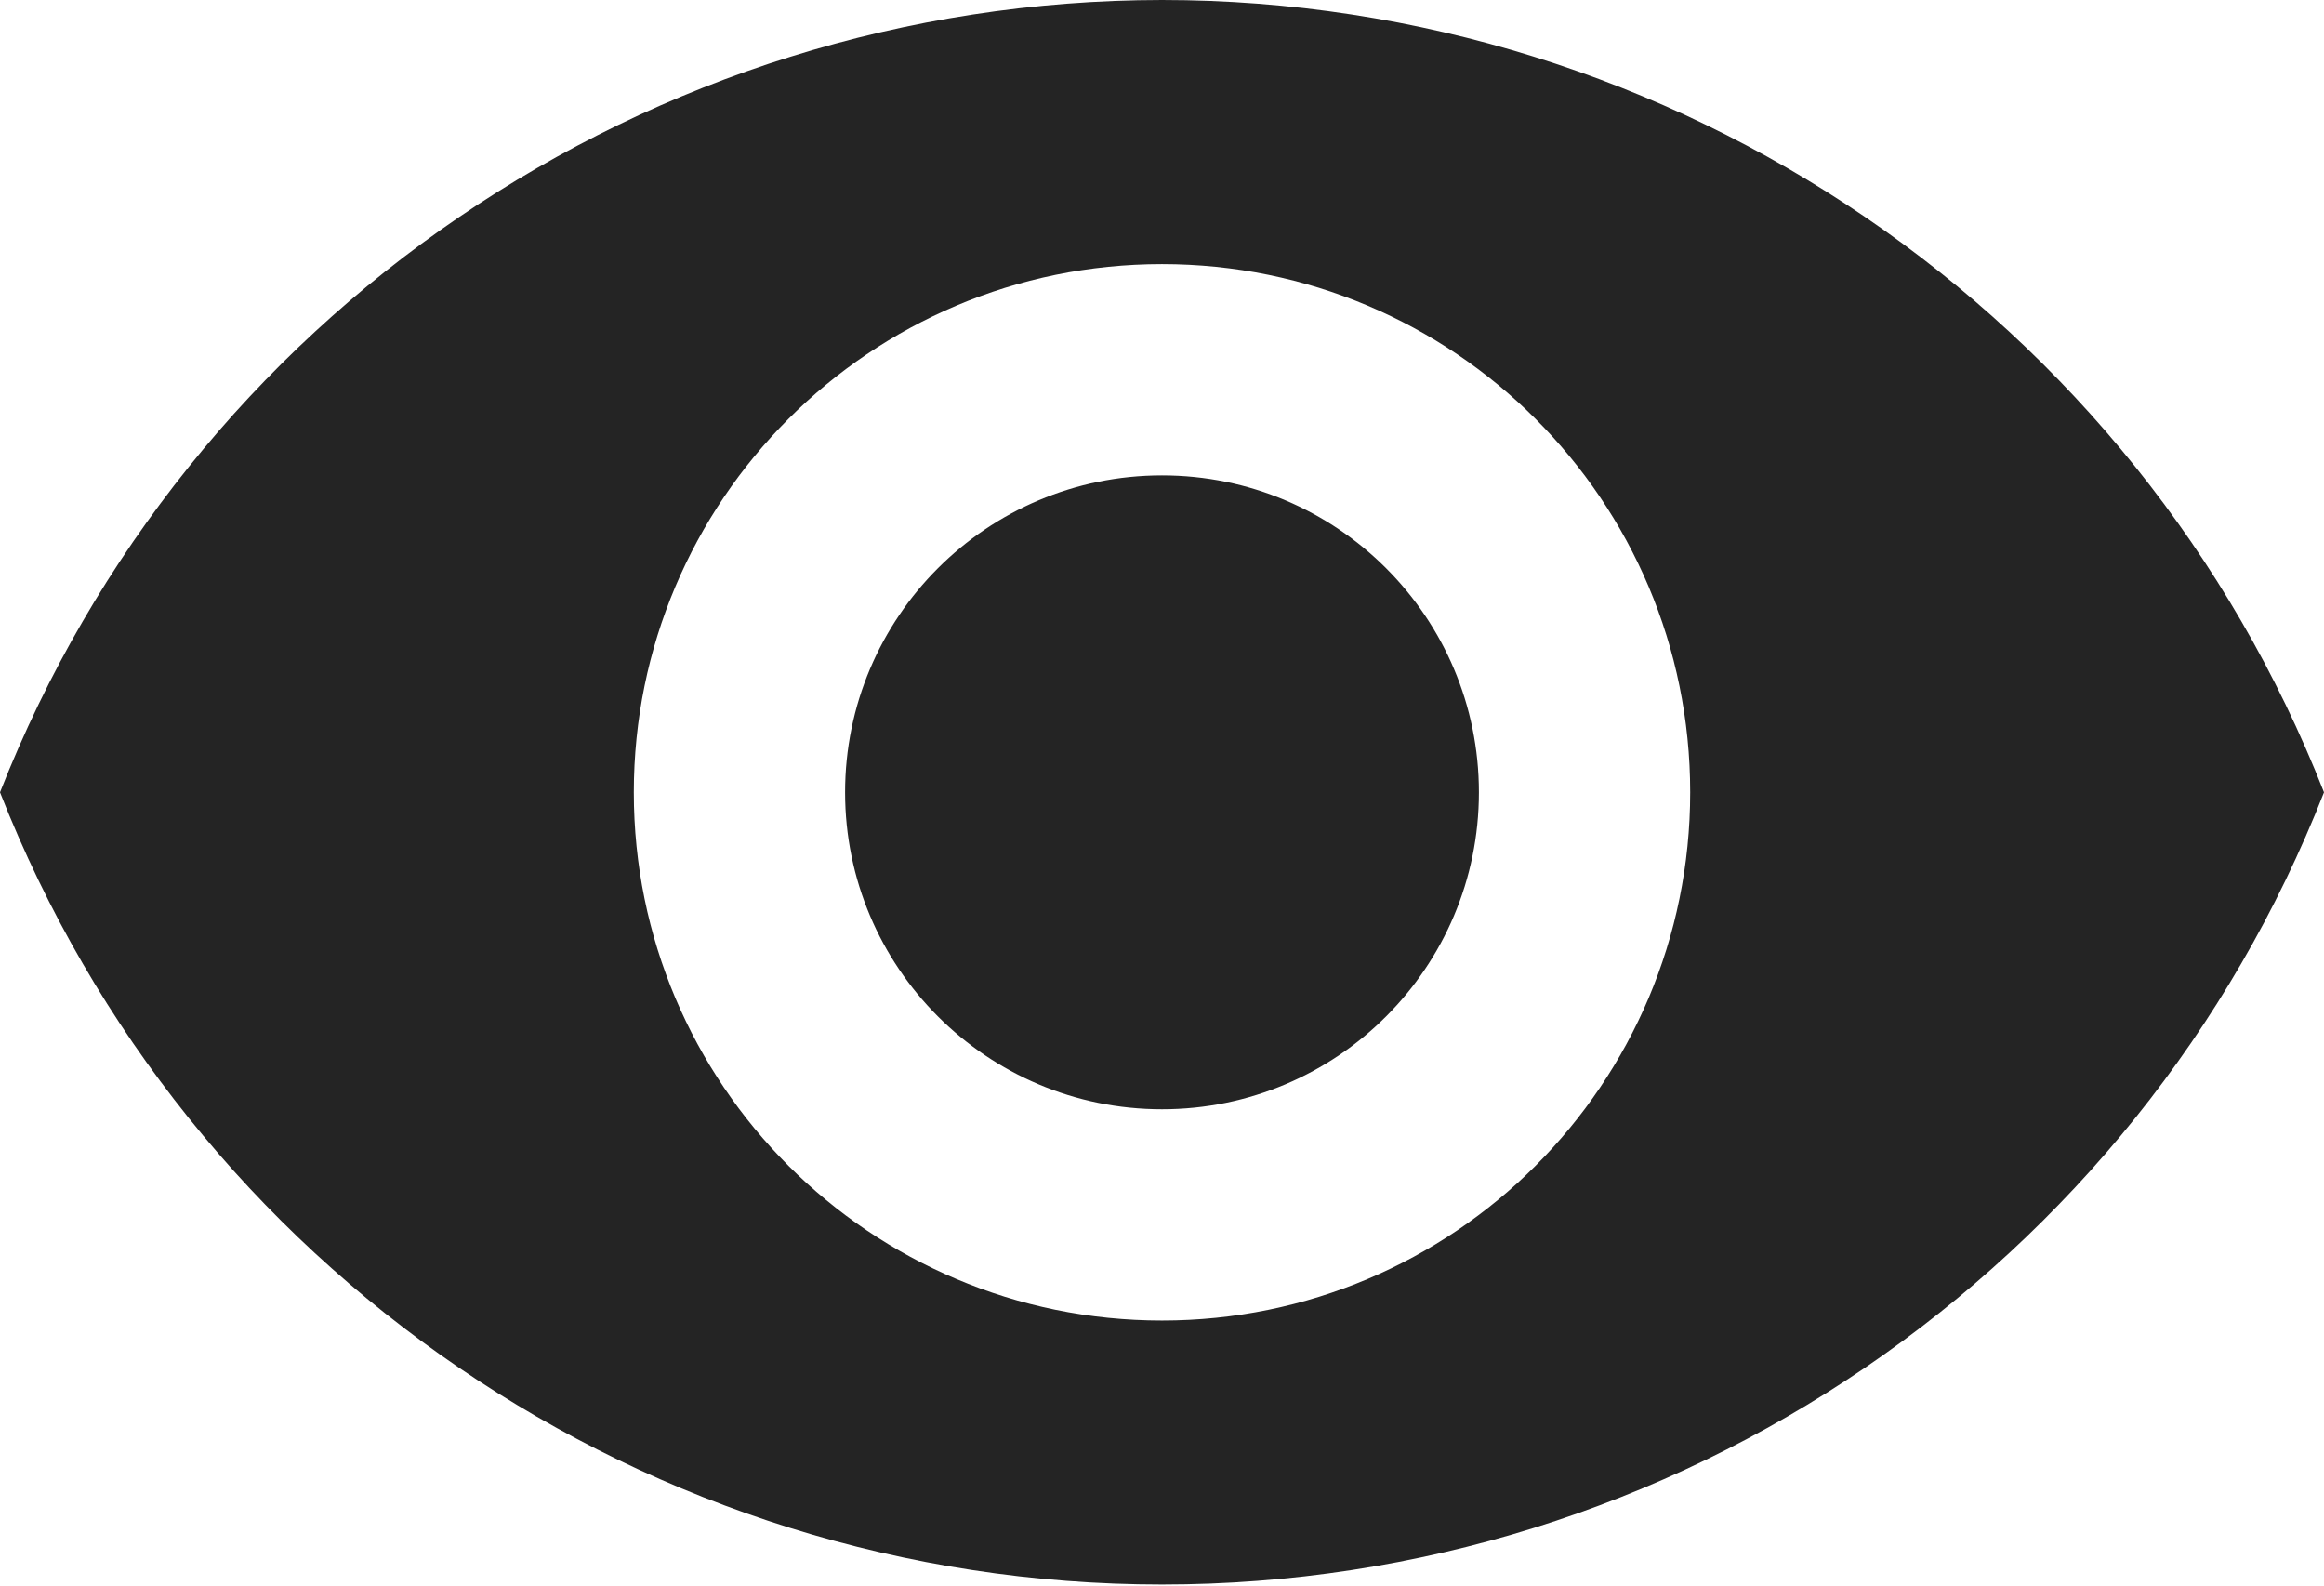
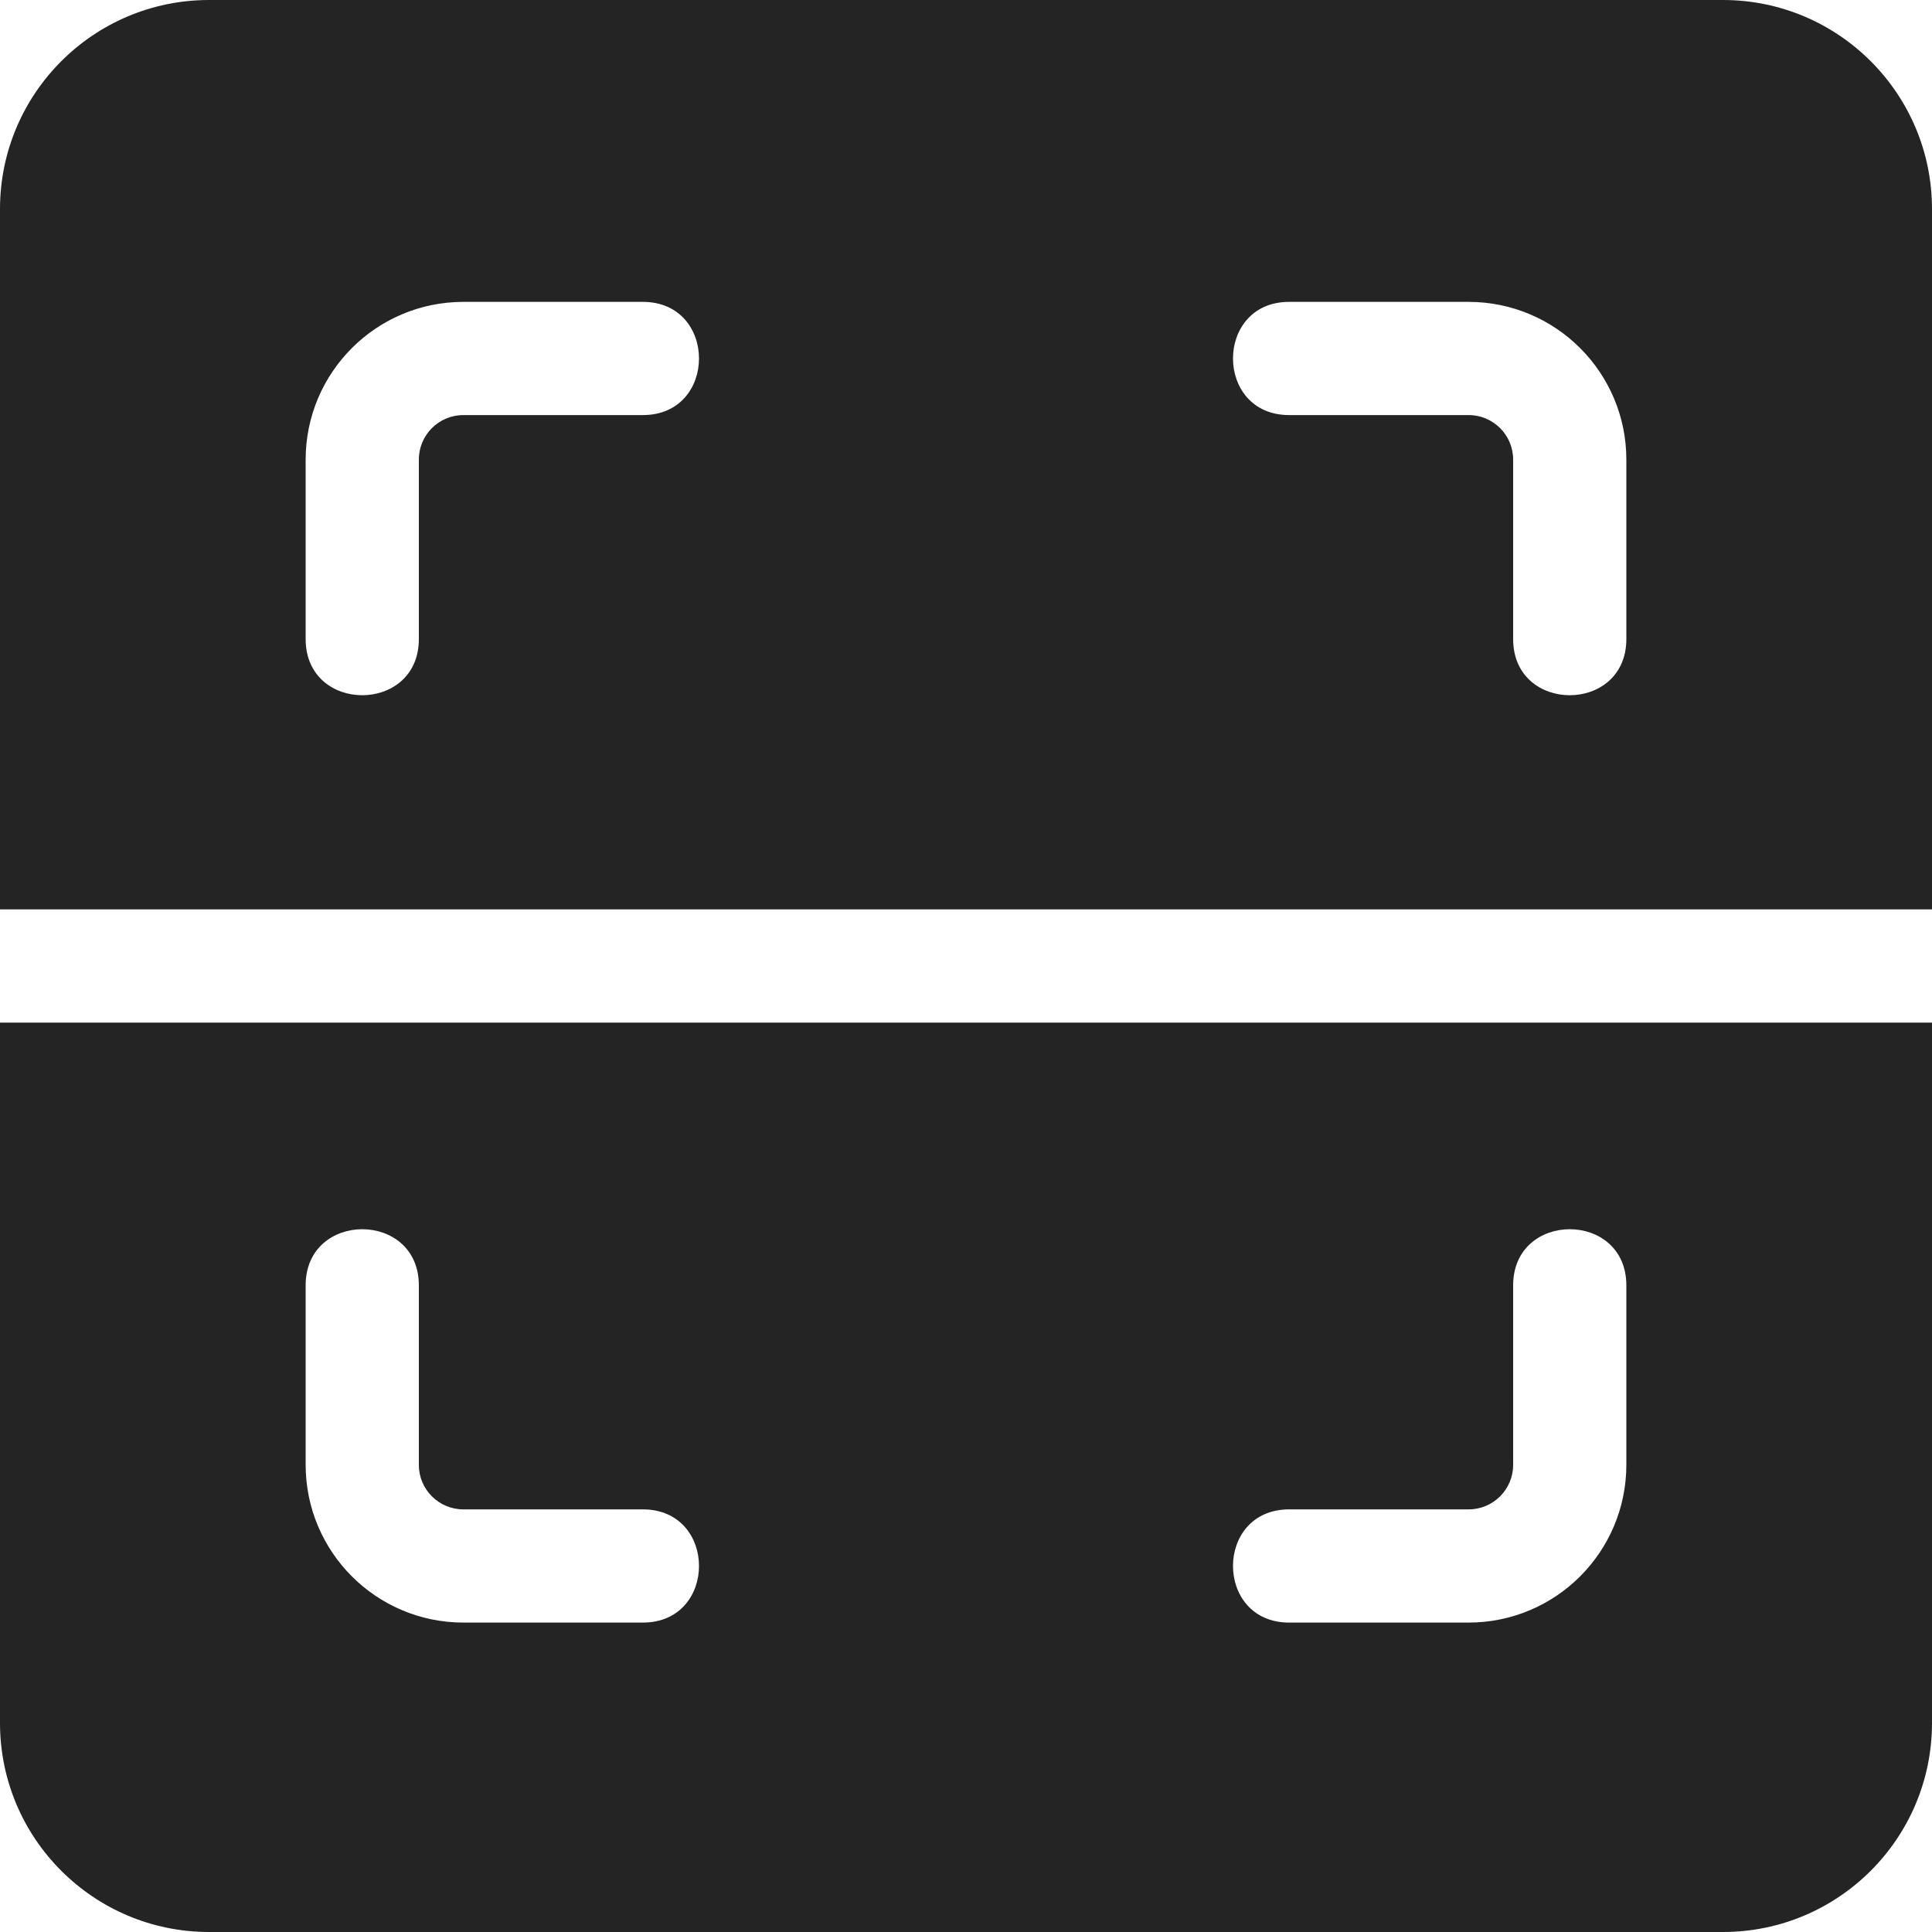
- <svg xmlns="http://www.w3.org/2000/svg" id="Layer_1" data-name="Layer 1" viewBox="0 0 50.6 34.51">
+ <svg xmlns="http://www.w3.org/2000/svg" id="Capa_1" data-name="Capa 1" viewBox="0 0 512 512">
  <defs>
    <style>.cls-1{fill:#242424;}</style>
  </defs>
-   <g id="visibility">
-     <g id="Group_17" data-name="Group 17">
-       <g id="Group_16" data-name="Group 16">
-         <path id="Path_39" data-name="Path 39" class="cls-1" d="M365.51,283.66a6.9,6.9,0,1,0,6.9,6.9h0A6.9,6.9,0,0,0,365.51,283.66Z" transform="translate(-340.21 -273.31)" />
-         <path id="Path_40" data-name="Path 40" class="cls-1" d="M365.51,273.31a27.21,27.21,0,0,0-25.3,17.25,27.18,27.18,0,0,0,50.6,0A27.19,27.19,0,0,0,365.51,273.31Zm0,28.75a11.5,11.5,0,1,1,11.5-11.5h0A11.5,11.5,0,0,1,365.51,302.06Z" transform="translate(-340.21 -273.31)" />
-       </g>
-     </g>
-   </g>
+   <path class="cls-1" d="M0,456.66A55.41,55.41,0,0,0,55.34,512H456.66A55.41,55.41,0,0,0,512,456.66V271H0ZM341.64,400h47.58A11.8,11.8,0,0,0,401,388.22V340.64c0-19.84,30-19.85,30,0v47.58A41.82,41.82,0,0,1,389.22,430H341.64c-19.84,0-19.85-30,0-30ZM81,340.64c0-19.84,30-19.85,30,0v47.58A11.8,11.8,0,0,0,122.78,400h47.58c19.84,0,19.85,30,0,30H122.78A41.82,41.82,0,0,1,81,388.22Z" transform="translate(0)" />
+   <path class="cls-1" d="M456.66,0H55.34A55.41,55.41,0,0,0,0,55.34V241H512V55.34A55.41,55.41,0,0,0,456.66,0ZM170.36,110H122.78A11.8,11.8,0,0,0,111,121.78v47.58c0,19.84-30,19.85-30,0V121.78A41.82,41.82,0,0,1,122.78,80h47.58C190.2,80,190.21,110,170.36,110ZM431,169.36c0,19.84-30,19.85-30,0V121.78A11.8,11.8,0,0,0,389.22,110H341.64c-19.84,0-19.85-30,0-30h47.58A41.82,41.82,0,0,1,431,121.78Z" transform="translate(0)" />
</svg>
